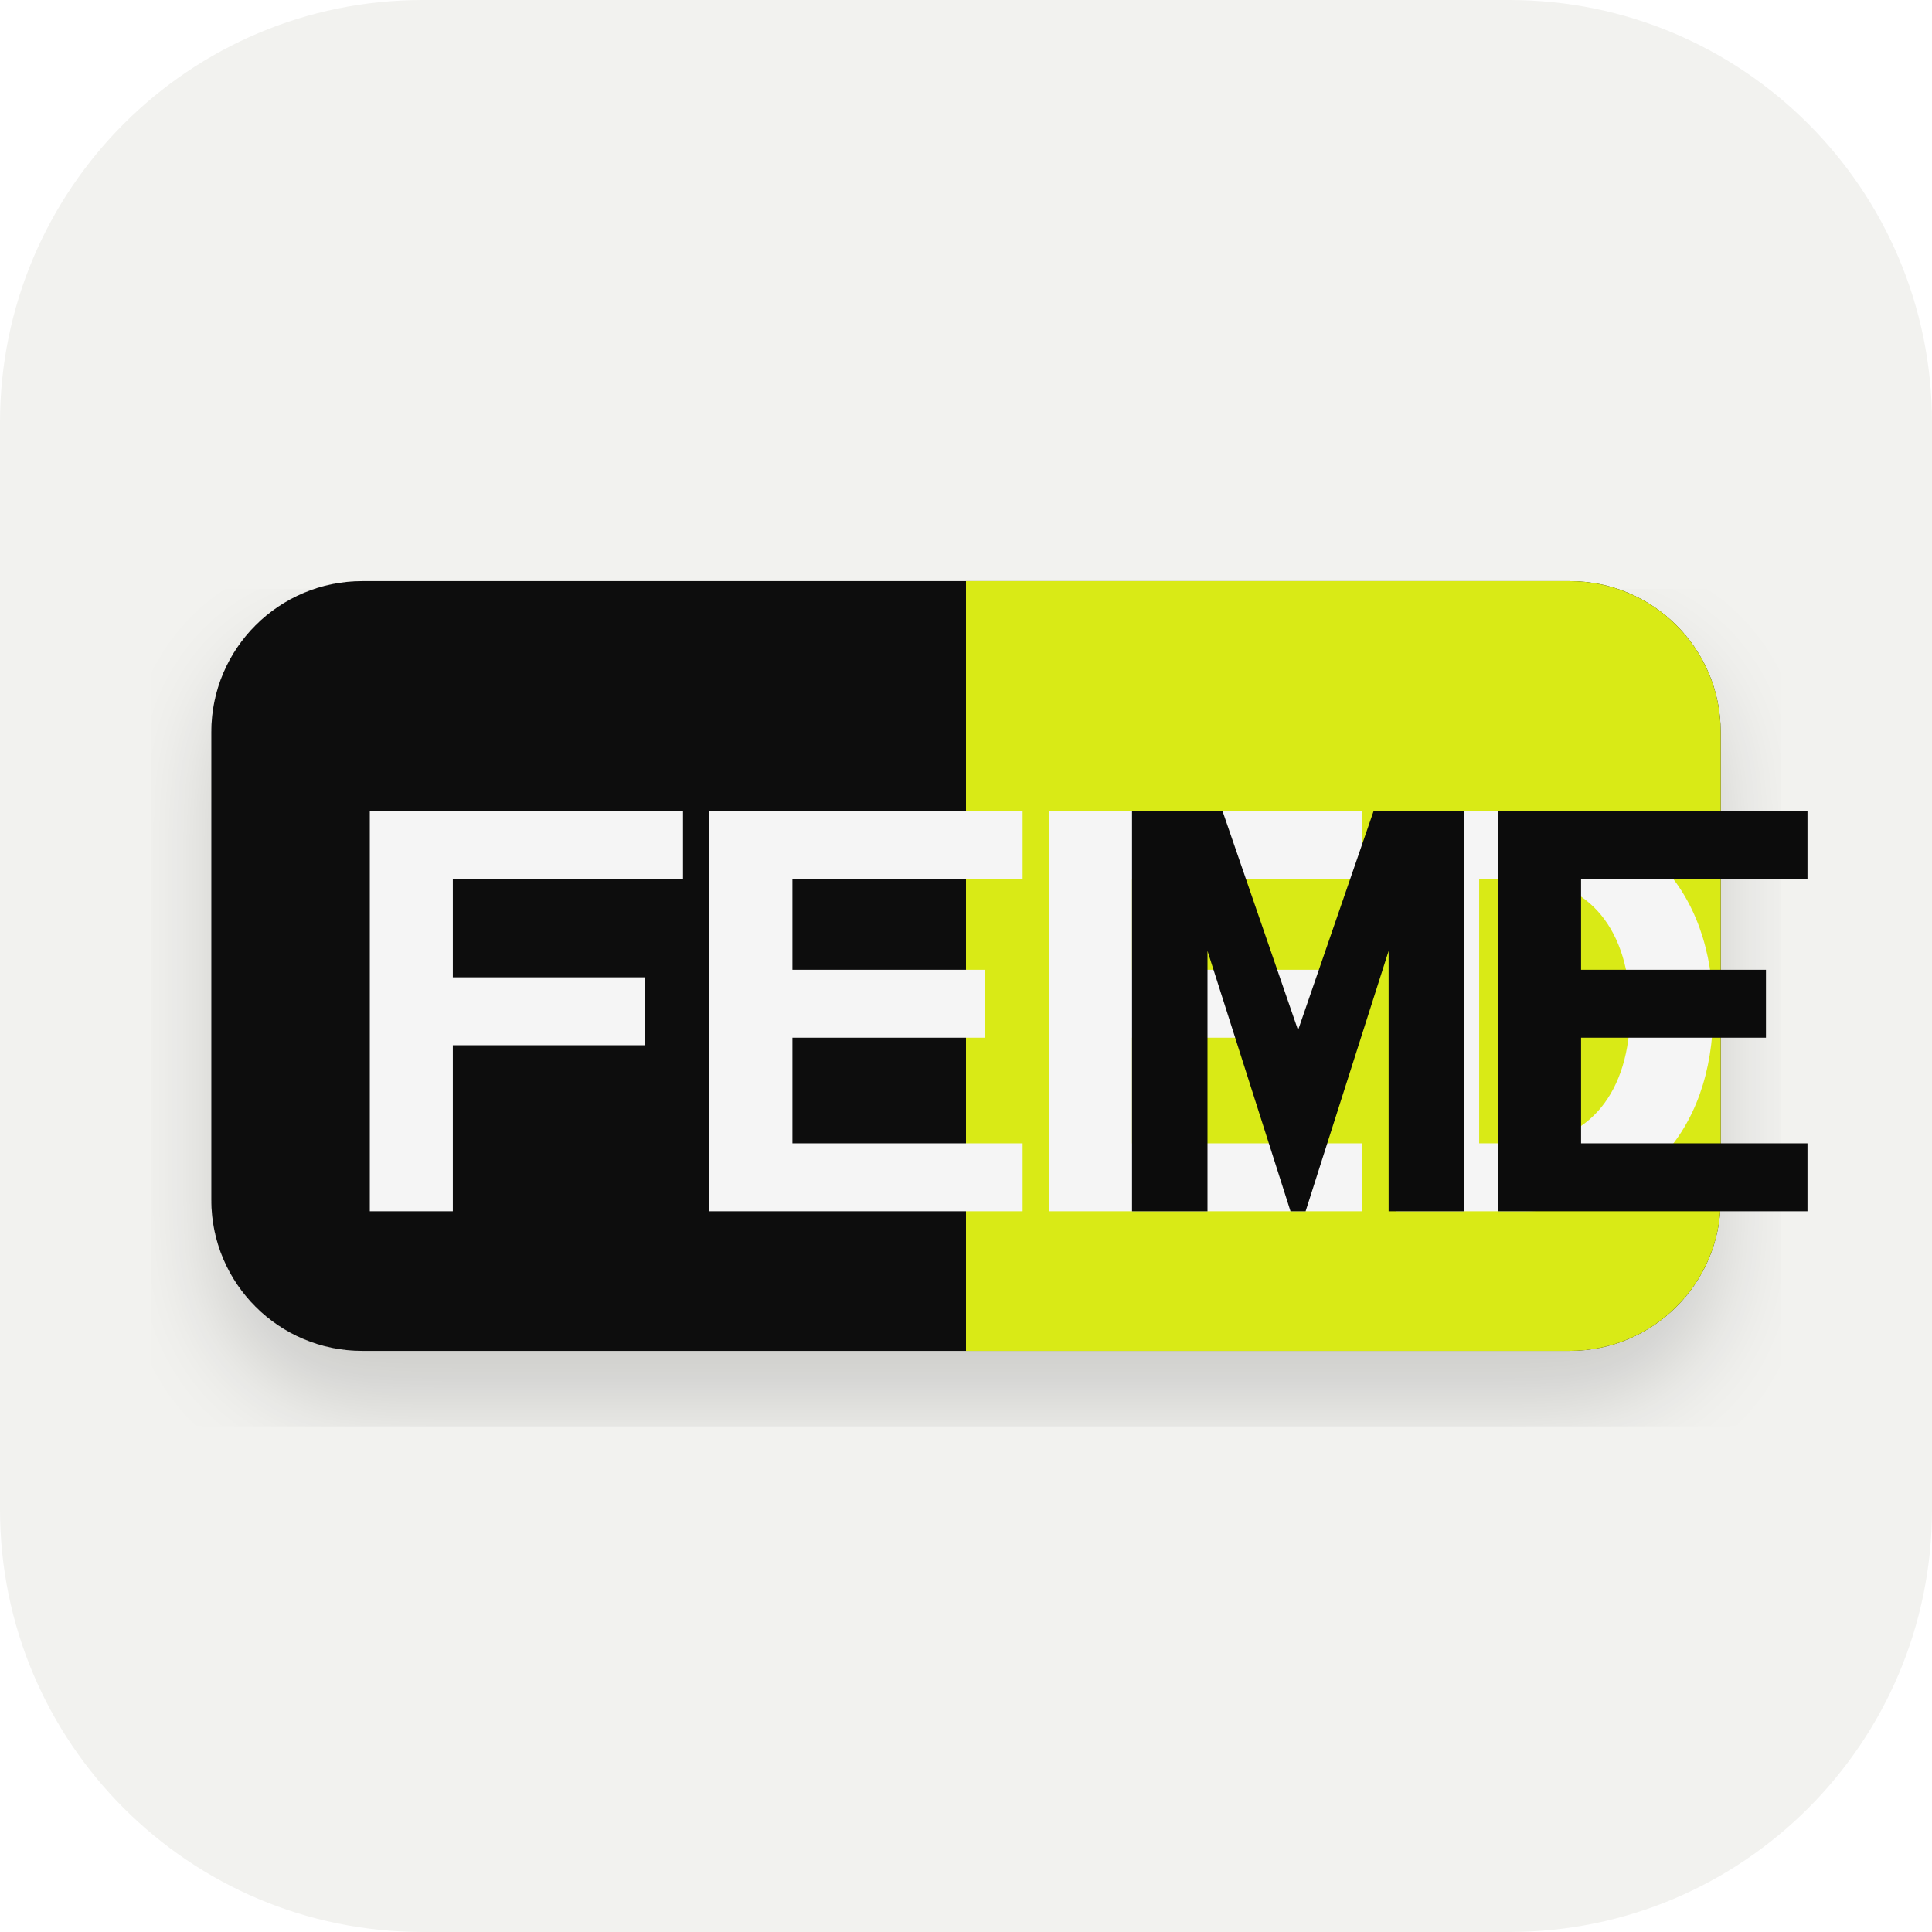
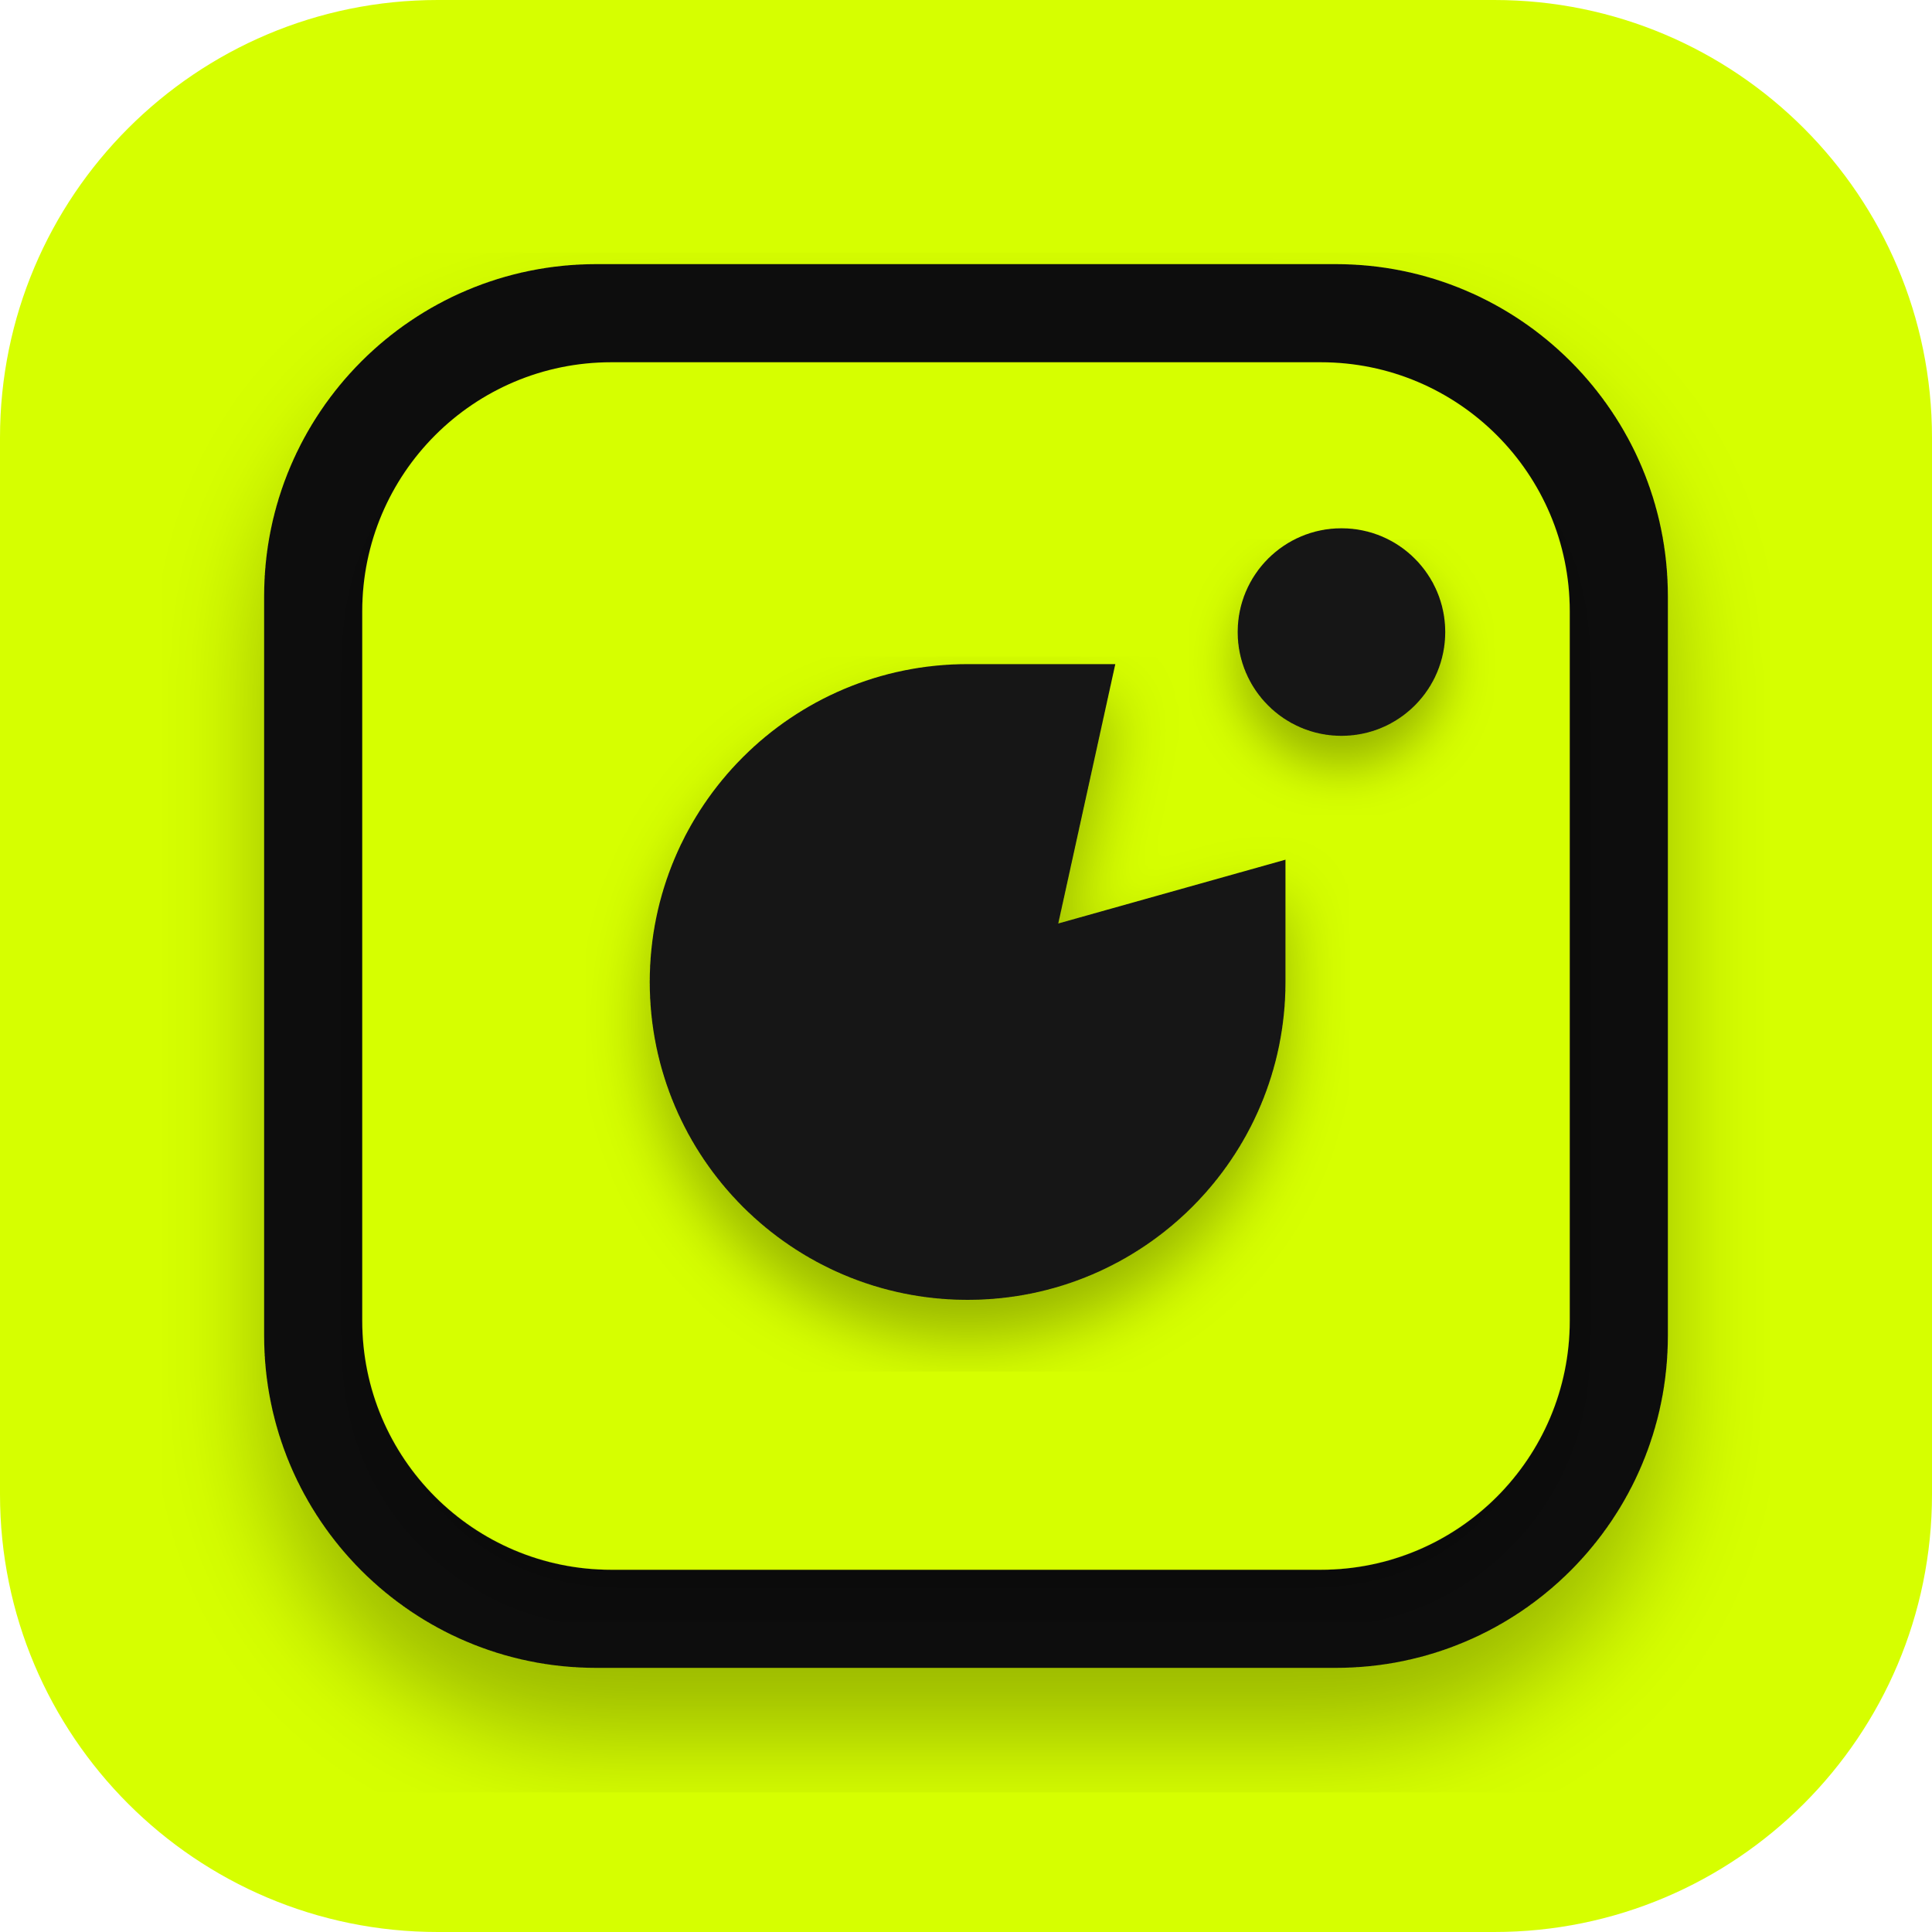
<svg xmlns="http://www.w3.org/2000/svg" width="512" height="512" viewBox="0 0 512 512" fill="none">
-   <rect width="512" height="512" rx="112" fill="#F2F2EF" />
-   <g filter="url(#shadow)">
-     <rect x="56" y="154" width="400" height="204" rx="40" fill="#0A0A0A" />
-     <path d="M256 154H416C438.091 154 456 171.909 456 194V318C456 340.091 438.091 358 416 358H256V154Z" fill="#D9EA14" />
+   <rect width="512" height="512" rx="116" fill="#D6FF00" />
+   <g filter="url(#outerShadow)">
+     <rect x="70" y="70" width="372" height="372" rx="88" fill="#111111" />
  </g>
-   <g fill="#F5F5F5">
-     <path d="M98 215H181V233H120V259H171V277H120V321H98V215Z" />
-     <path d="M188 215H271V233H210V257H261V275H210V303H271V321H188V215Z" />
-     <path d="M278 215H361V233H300V257H351V275H300V303H361V321H278V215Z" />
-     <path d="M370 215H404C434.376 215 454 235.592 454 268C454 300.408 434.376 321 404 321H370V215ZM392 233V303H403C421.14 303 432 289.363 432 268C432 246.637 421.14 233 403 233H392Z" />
+   <g filter="url(#innerShadow)">
+     <rect x="96" y="96" width="320" height="320" rx="66" fill="#D6FF00" />
  </g>
-   <g fill="#0C0C0C">
-     <path d="M300 215H324L344 273L364 215H388V321H368V252L346 321H342L320 252V321H300V215Z" />
-     <path d="M397 215H479V233H419V257H468V275H419V303H479V321H397V215Z" />
+   <g filter="url(#symbolShadow)">
+     <path d="M256.427 176C209.902 176 172.19 213.712 172.19 260.237C172.19 306.762 209.902 344.474 256.427 344.474C302.952 344.474 340.664 306.762 340.664 260.237V227.827L280.449 244.736L295.564 176H256.427Z" fill="#181818" />
+   </g>
+   <g filter="url(#dotShadow)">
+     <circle cx="355.5" cy="167.5" r="27.5" fill="#181818" />
  </g>
  <defs>
-     <filter id="shadow" x="40" y="142" width="432" height="236" filterUnits="userSpaceOnUse" color-interpolation-filters="sRGB">
-       <feDropShadow dx="0" dy="14" stdDeviation="12" flood-color="#000000" flood-opacity="0.16" />
+     <filter id="outerShadow" x="43" y="49" width="426" height="426" filterUnits="userSpaceOnUse" color-interpolation-filters="sRGB">
+       <feDropShadow dx="0" dy="18" stdDeviation="13.5" flood-color="#000000" flood-opacity="0.28" />
+     </filter>
+     <filter id="innerShadow" x="83" y="84" width="346" height="346" filterUnits="userSpaceOnUse" color-interpolation-filters="sRGB">
+       <feDropShadow dx="0" dy="10" stdDeviation="8" flood-color="#000000" flood-opacity="0.16" />
+     </filter>
+     <filter id="symbolShadow" x="155.19" y="164" width="202.475" height="199.474" filterUnits="userSpaceOnUse" color-interpolation-filters="sRGB">
+       <feDropShadow dx="0" dy="10" stdDeviation="8.5" flood-color="#000000" flood-opacity="0.3" />
+     </filter>
+     <filter id="dotShadow" x="315" y="135" width="81" height="81" filterUnits="userSpaceOnUse" color-interpolation-filters="sRGB">
+       <feDropShadow dx="0" dy="8" stdDeviation="6.5" flood-color="#000000" flood-opacity="0.3" />
    </filter>
  </defs>
</svg>
